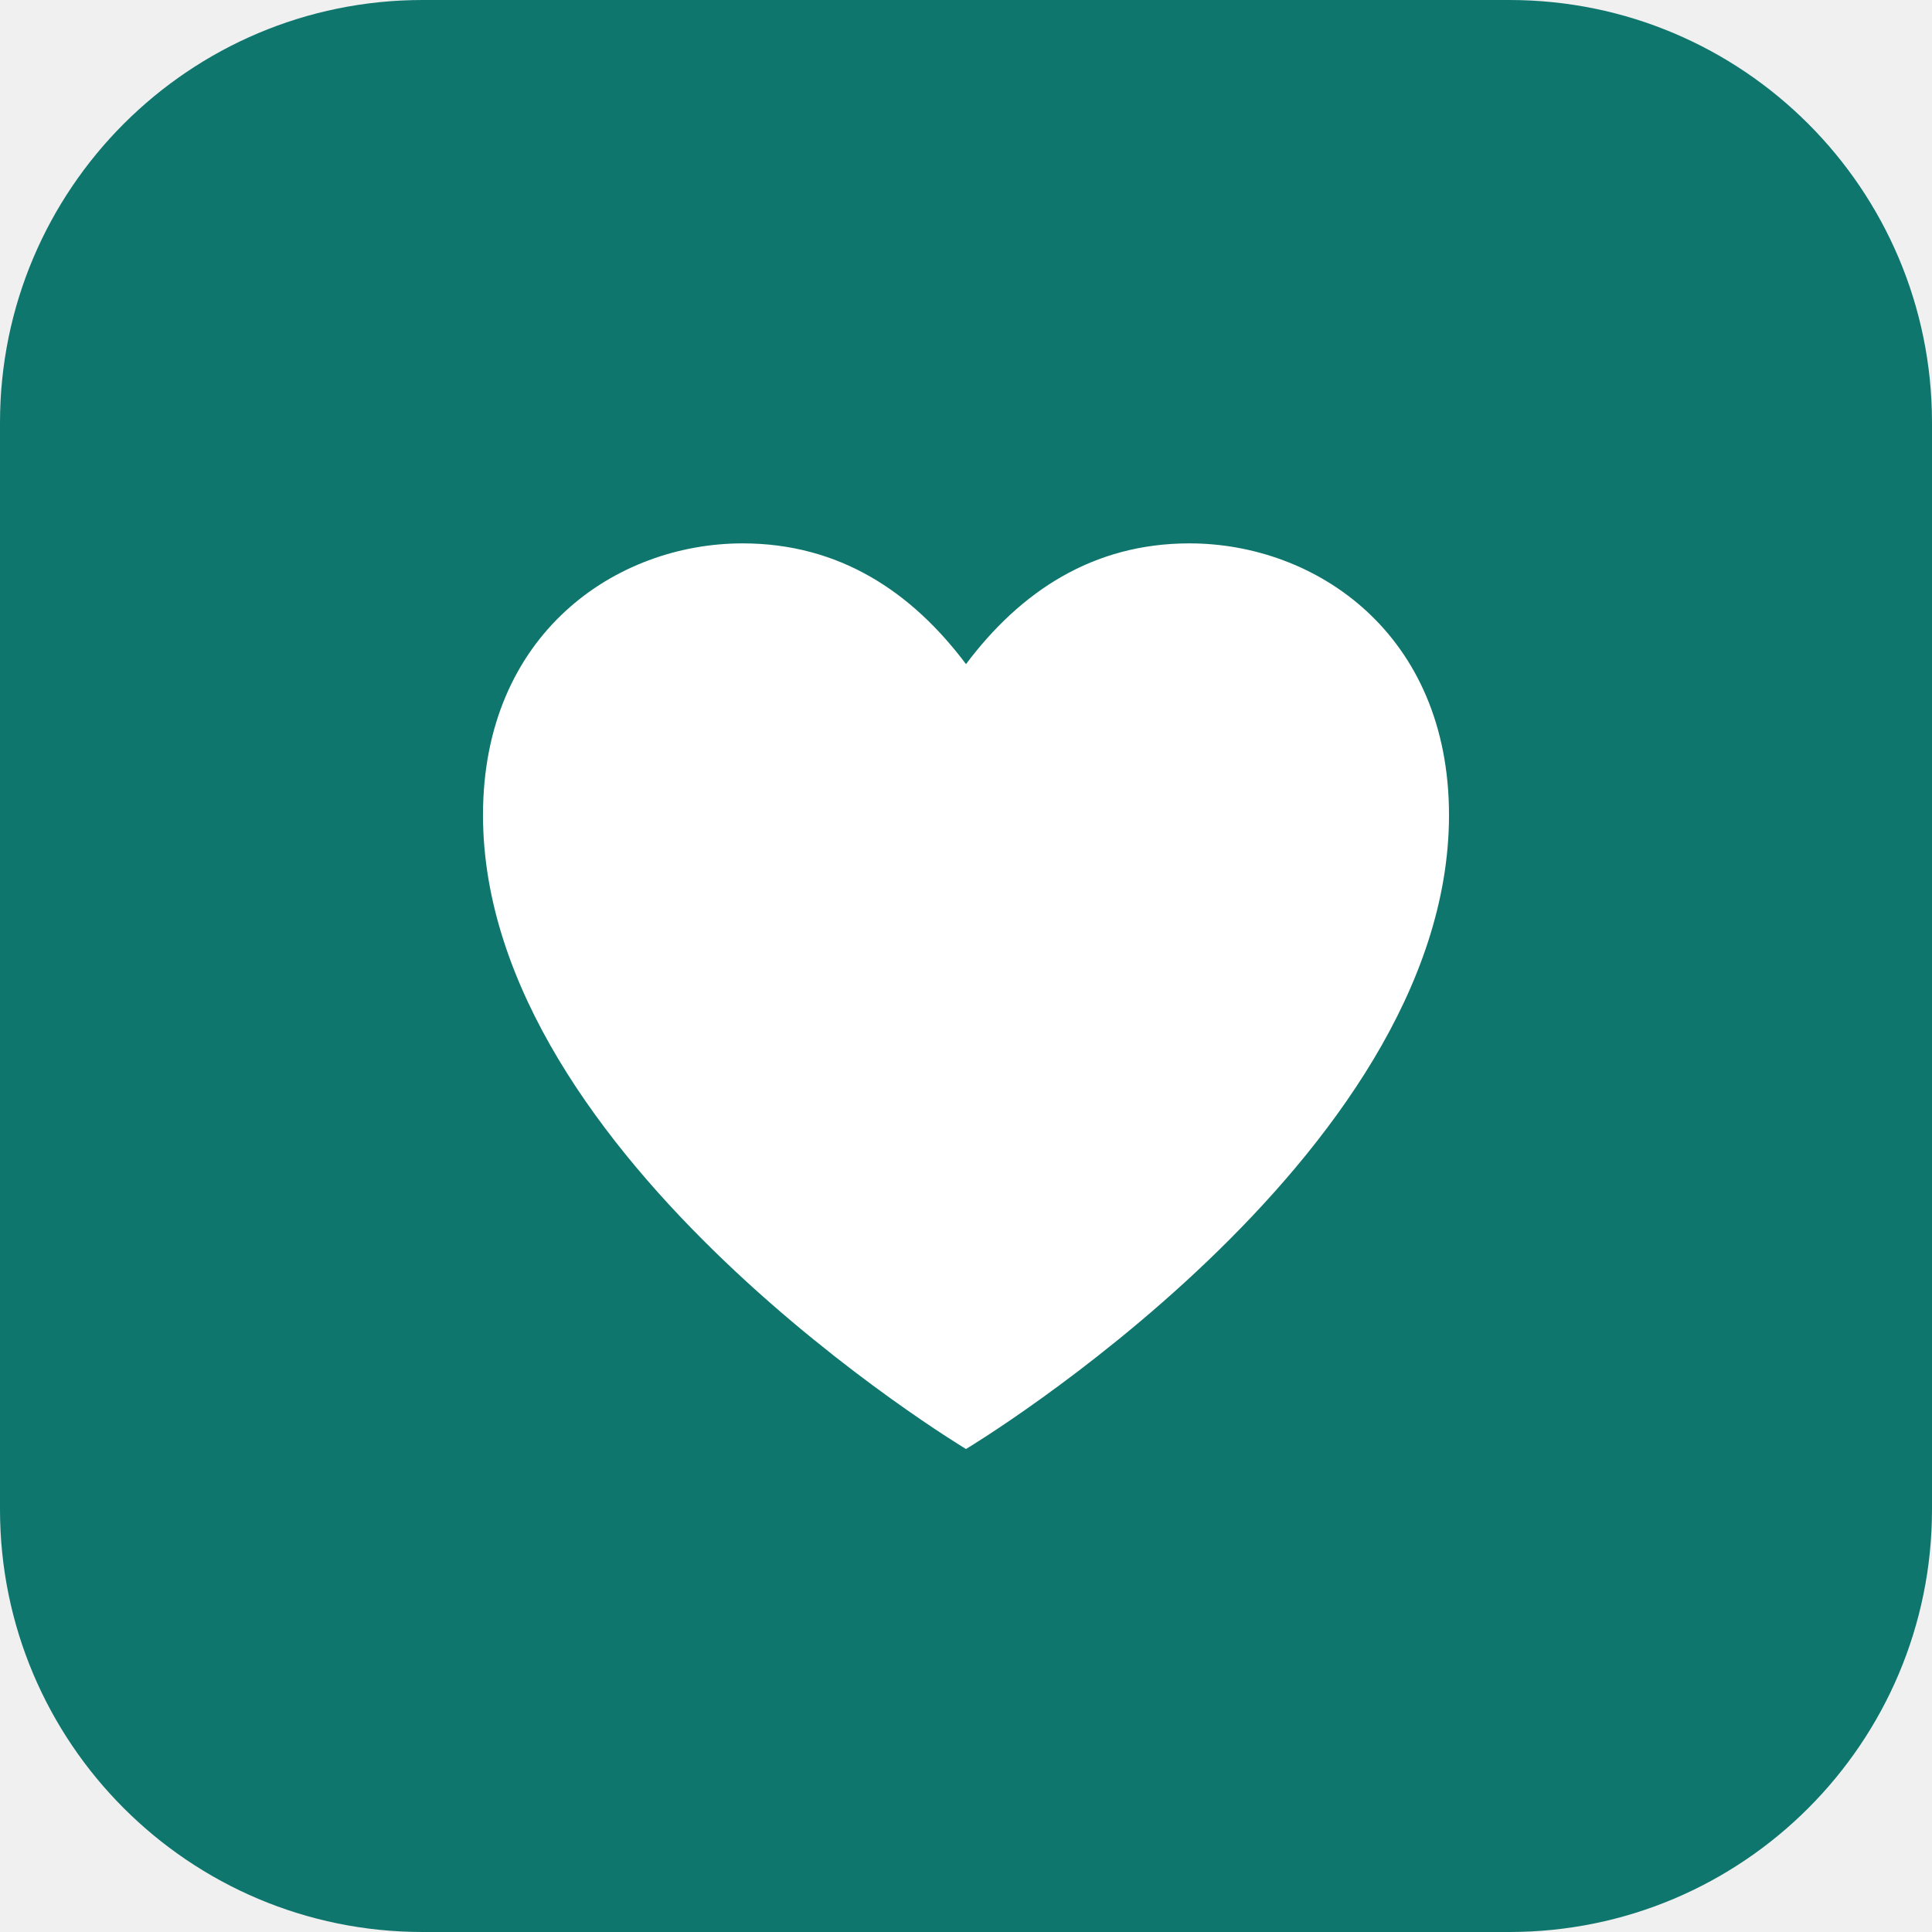
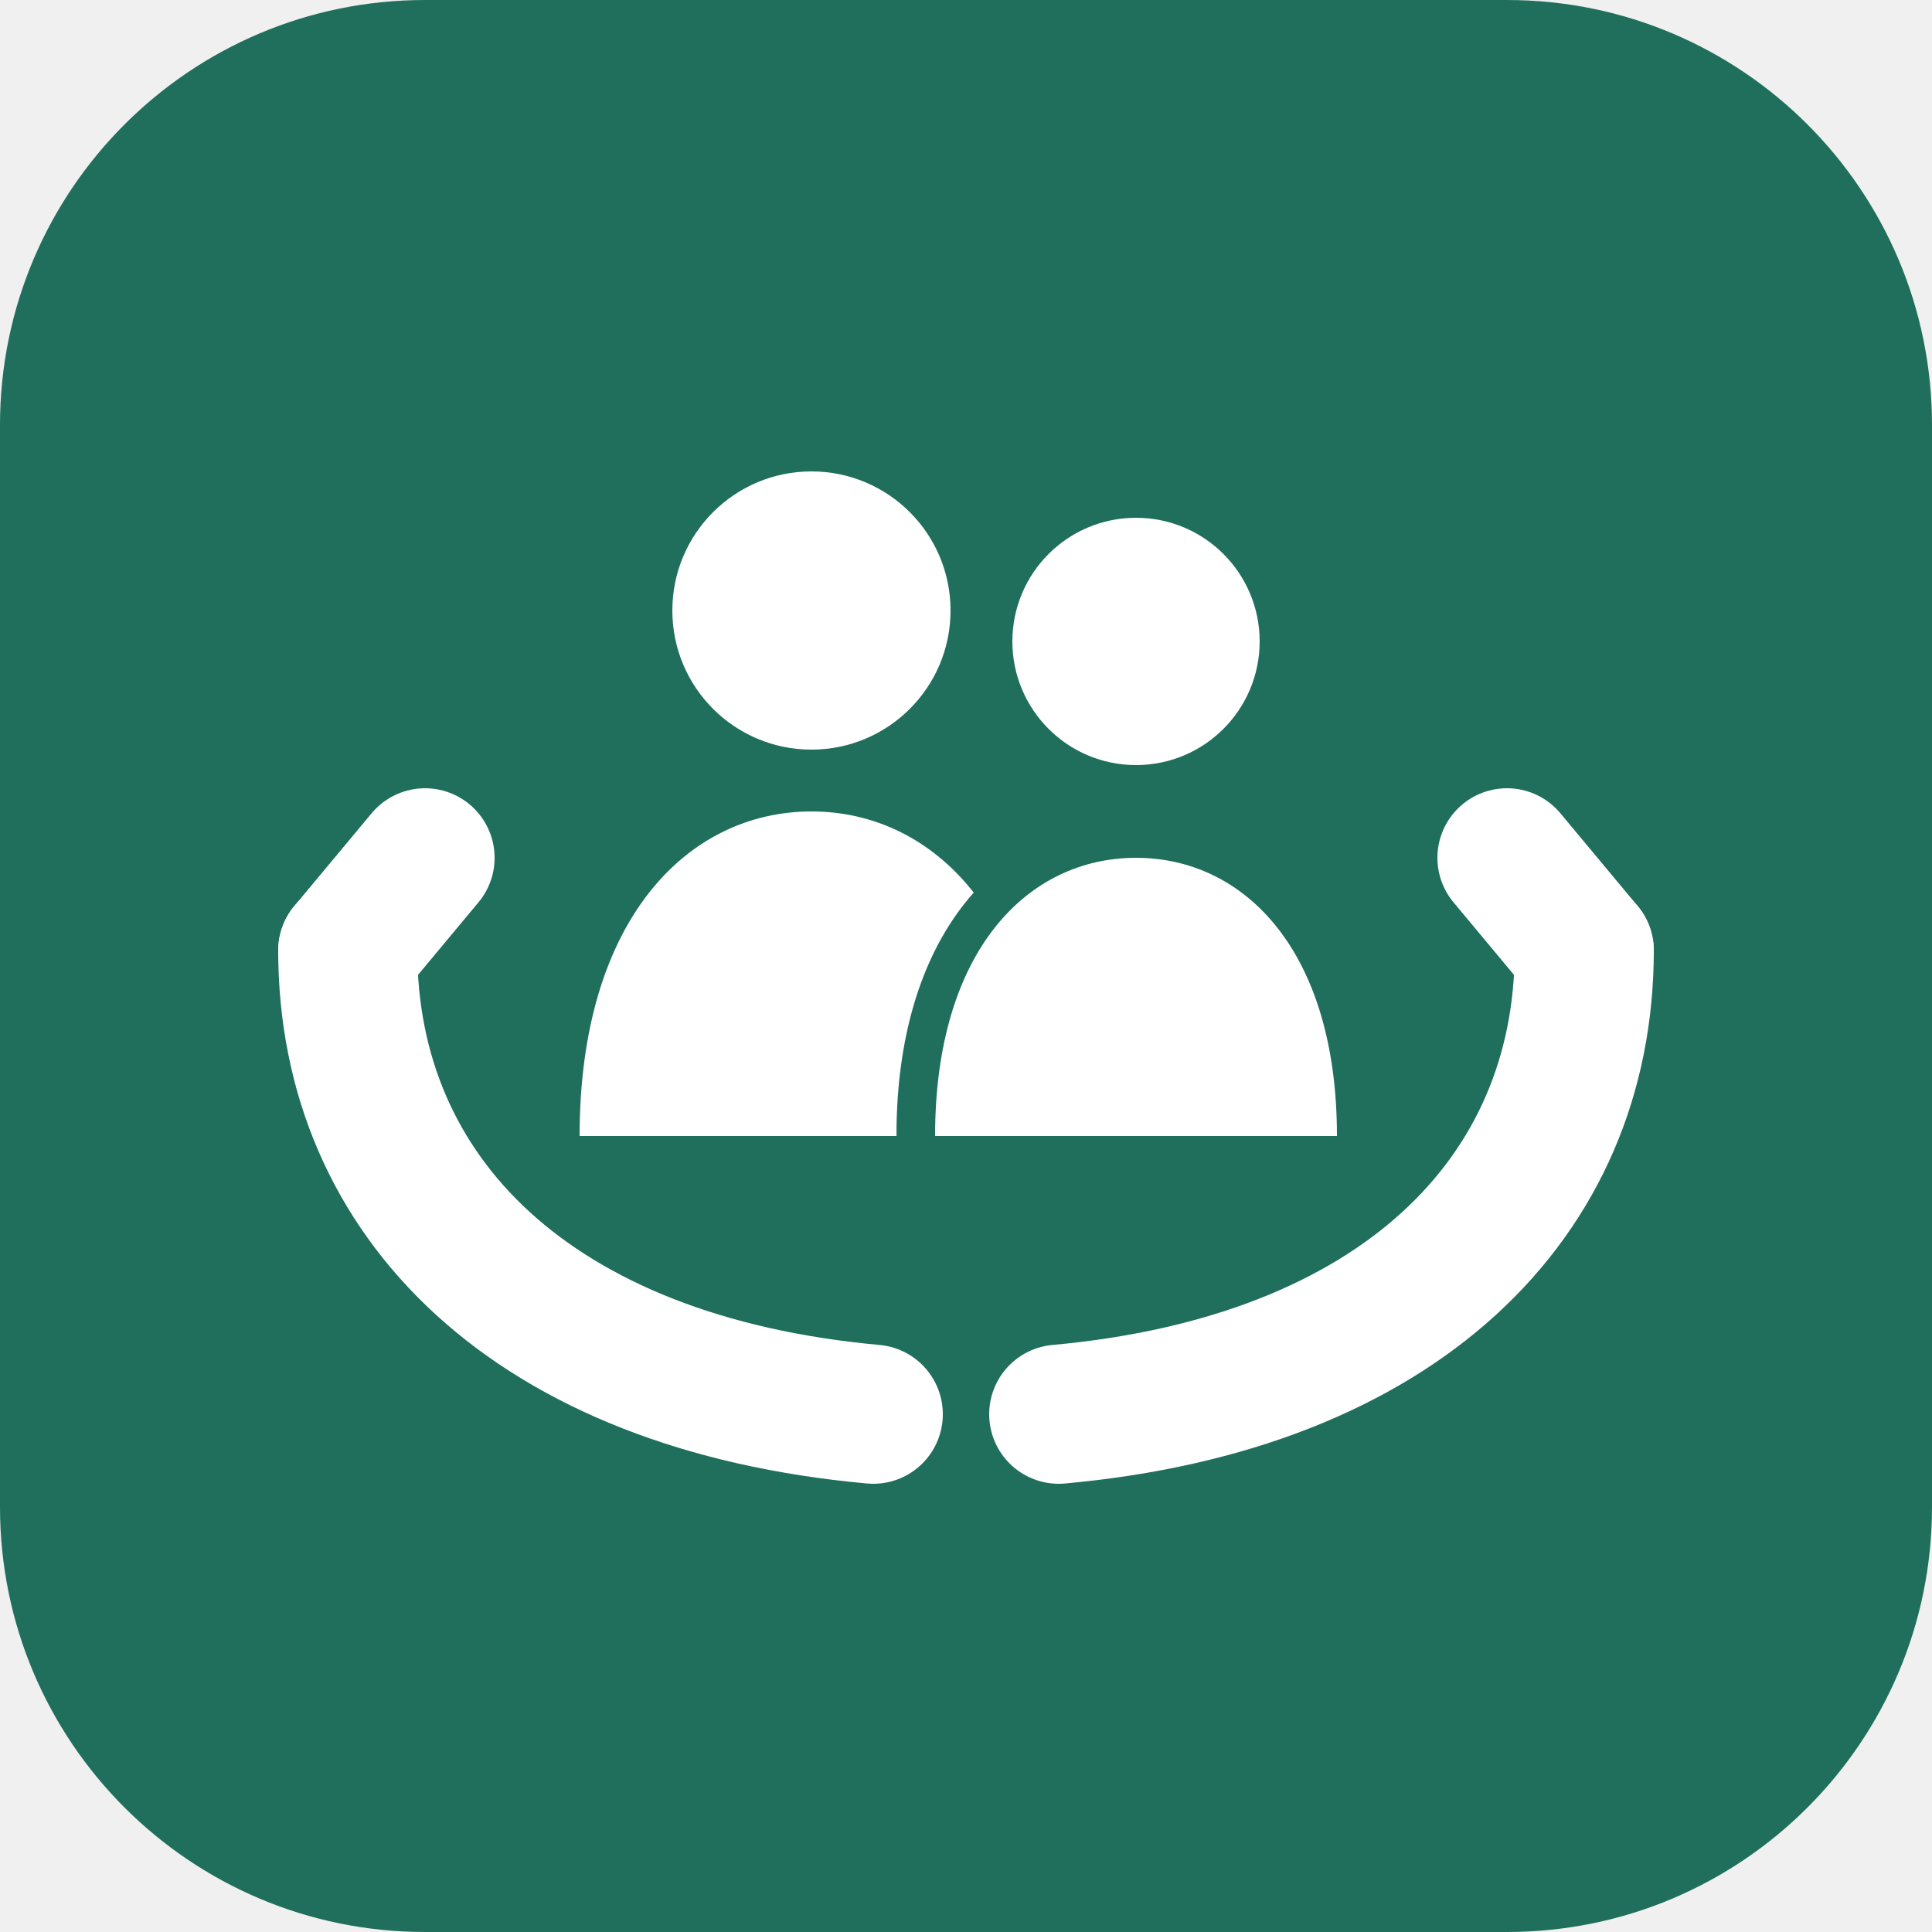
- <svg xmlns="http://www.w3.org/2000/svg" viewBox="0 0 32 32">
-   <rect width="32" height="32" rx="7" fill="#0f766e" />
-   <path d="M16 24s-8-4.8-8-10.5C8 10.5 10.2 9 12.3 9c1.6 0 2.8.8 3.7 2 .9-1.2 2.1-2 3.7-2C21.8 9 24 10.5 24 13.5 24 19.200 16 24 16 24z" fill="#fff" />
+ <svg xmlns="http://www.w3.org/2000/svg" viewBox="0 0 100 100" width="100" height="100">
+   <rect width="100" height="100" rx="22" fill="#1F6F5C" />
+   <g transform="translate(10,14) scale(0.8)">
+     <defs>
+       <mask id="md" maskUnits="userSpaceOnUse" x="0" y="0" width="100" height="100">
+         <rect width="100" height="100" fill="#fff" />
+         <path d="M48 56 C48 44 54 38 61 38 C68 38 74 44 74 56 Z" fill="none" stroke="#000" stroke-width="5" />
+         <circle cx="61" cy="24" r="8" fill="none" stroke="#000" stroke-width="4" />
+       </mask>
+     </defs>
+     <g fill="#FFFFFF">
+       <g mask="url(#md)">
+         <circle cx="40" cy="22" r="9" />
+         <path d="M25 56 C25 42 32 35 40 35 C48 35 55 42 55 56 Z" />
+       </g>
+       <circle cx="61" cy="24" r="8" />
+       <path d="M48 56 C48 44 54 38 61 38 C68 38 74 44 74 56 Z" />
+     </g>
+     <g fill="none" stroke="#FFFFFF" stroke-width="9" stroke-linecap="round" stroke-linejoin="round">
+       <path d="M10 44 C10 60 22 72 44 74" />
+       <path d="M90 44 C90 60 78 72 56 74" />
+       <path d="M10 44 L15 38" />
+       <path d="M90 44 L85 38" />
+     </g>
+   </g>
</svg>
